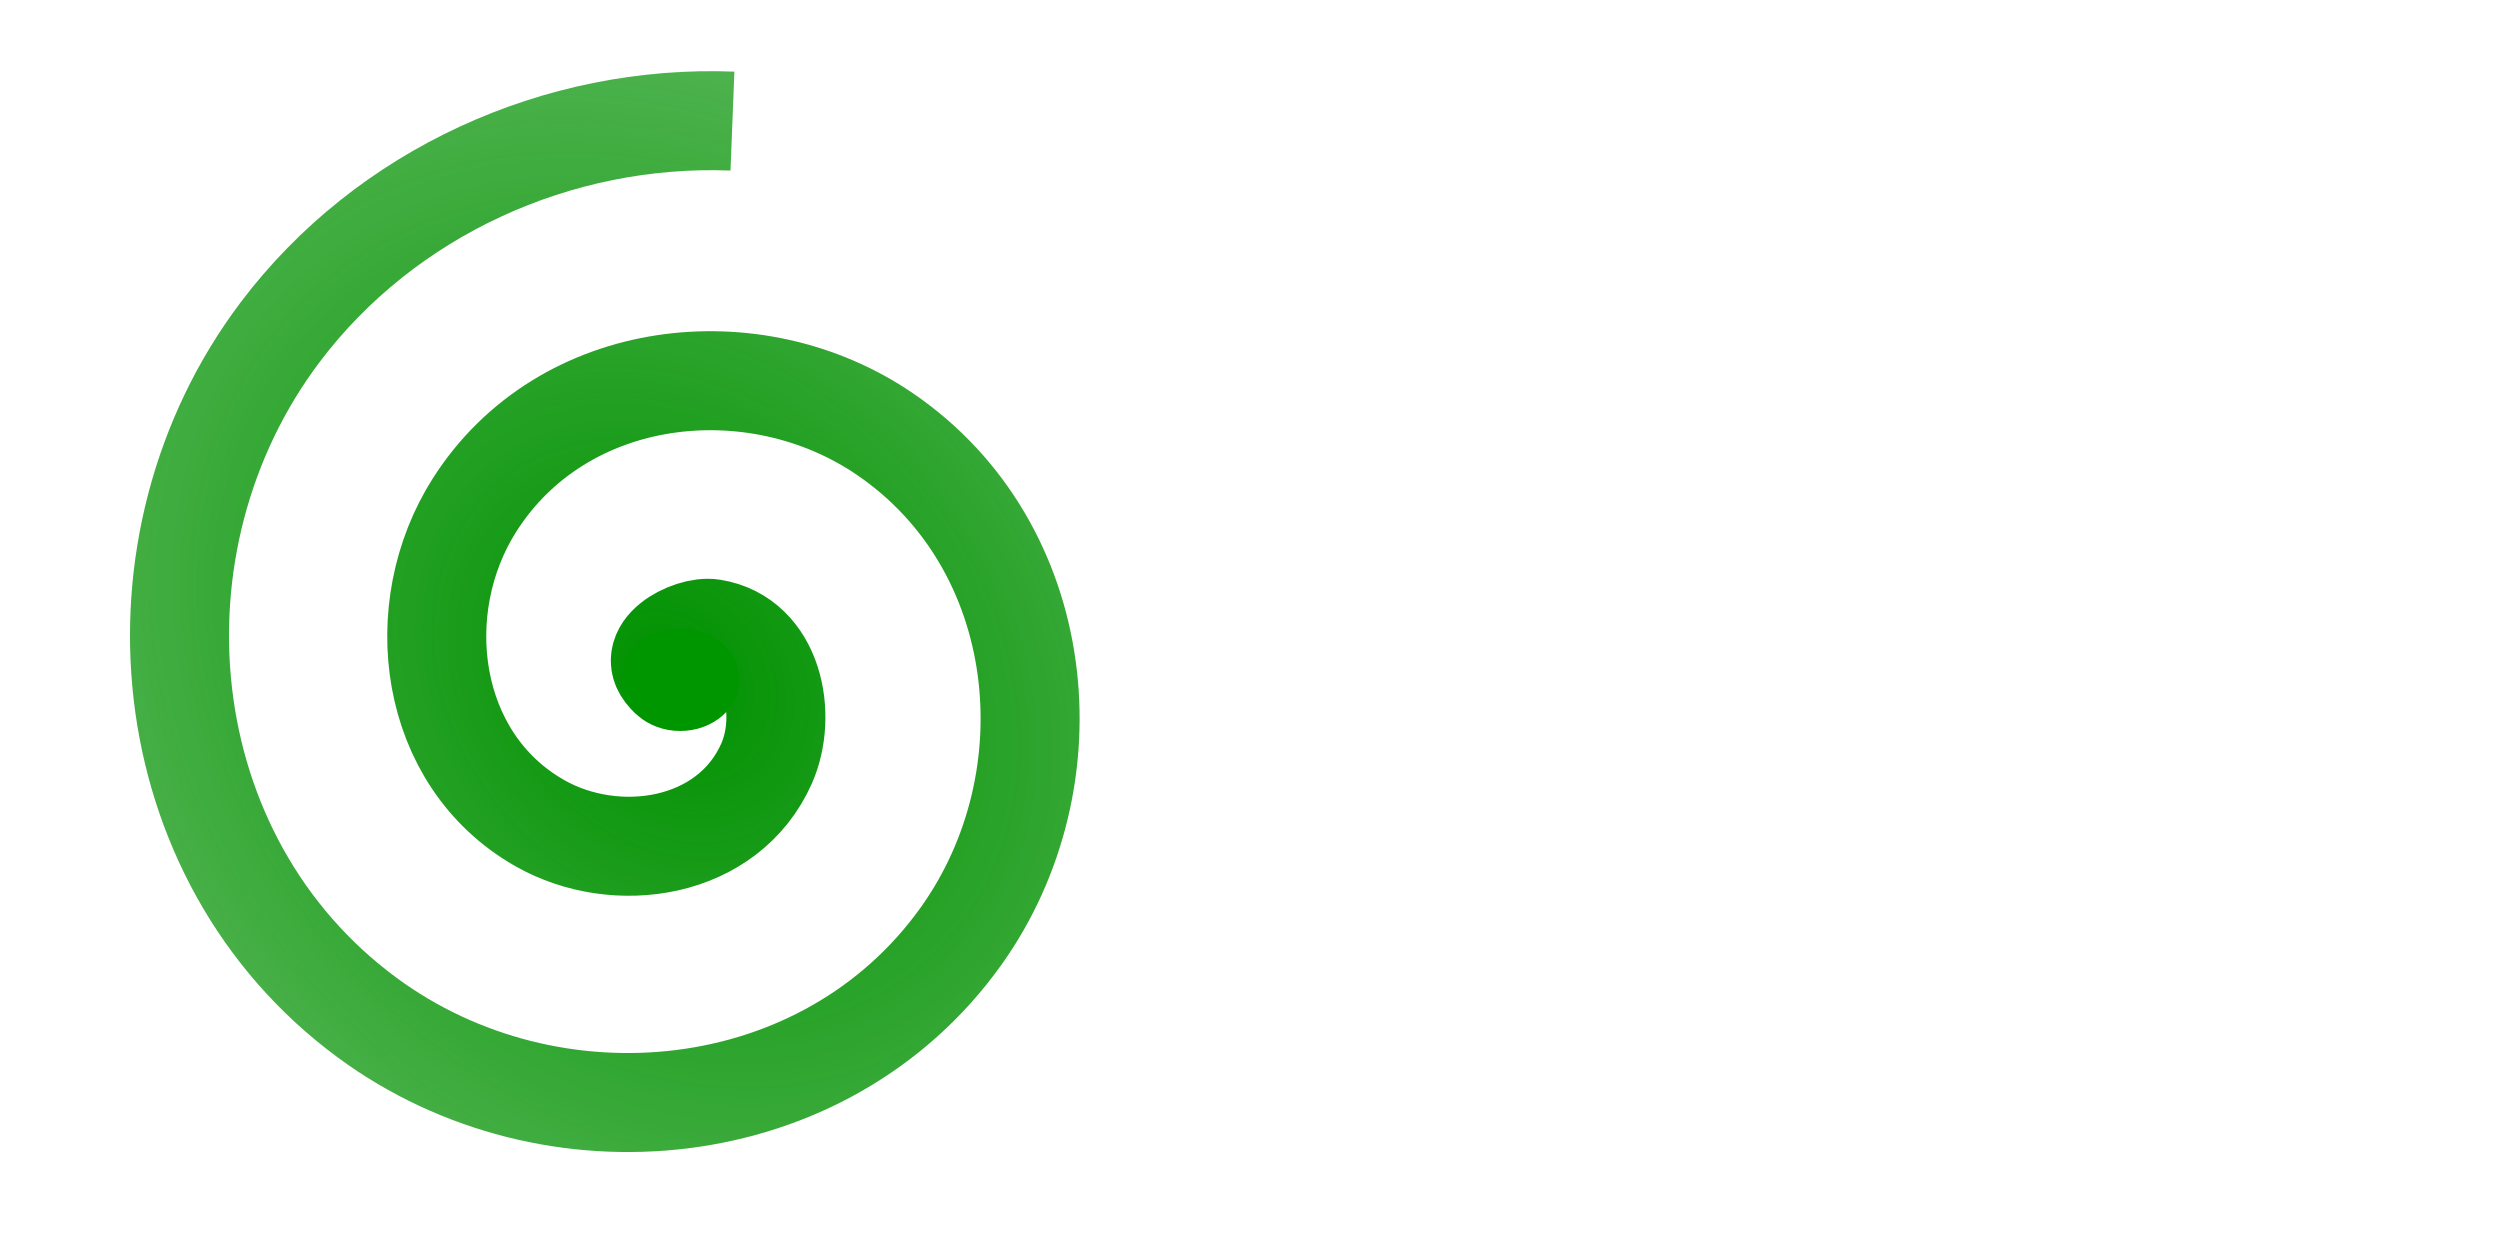
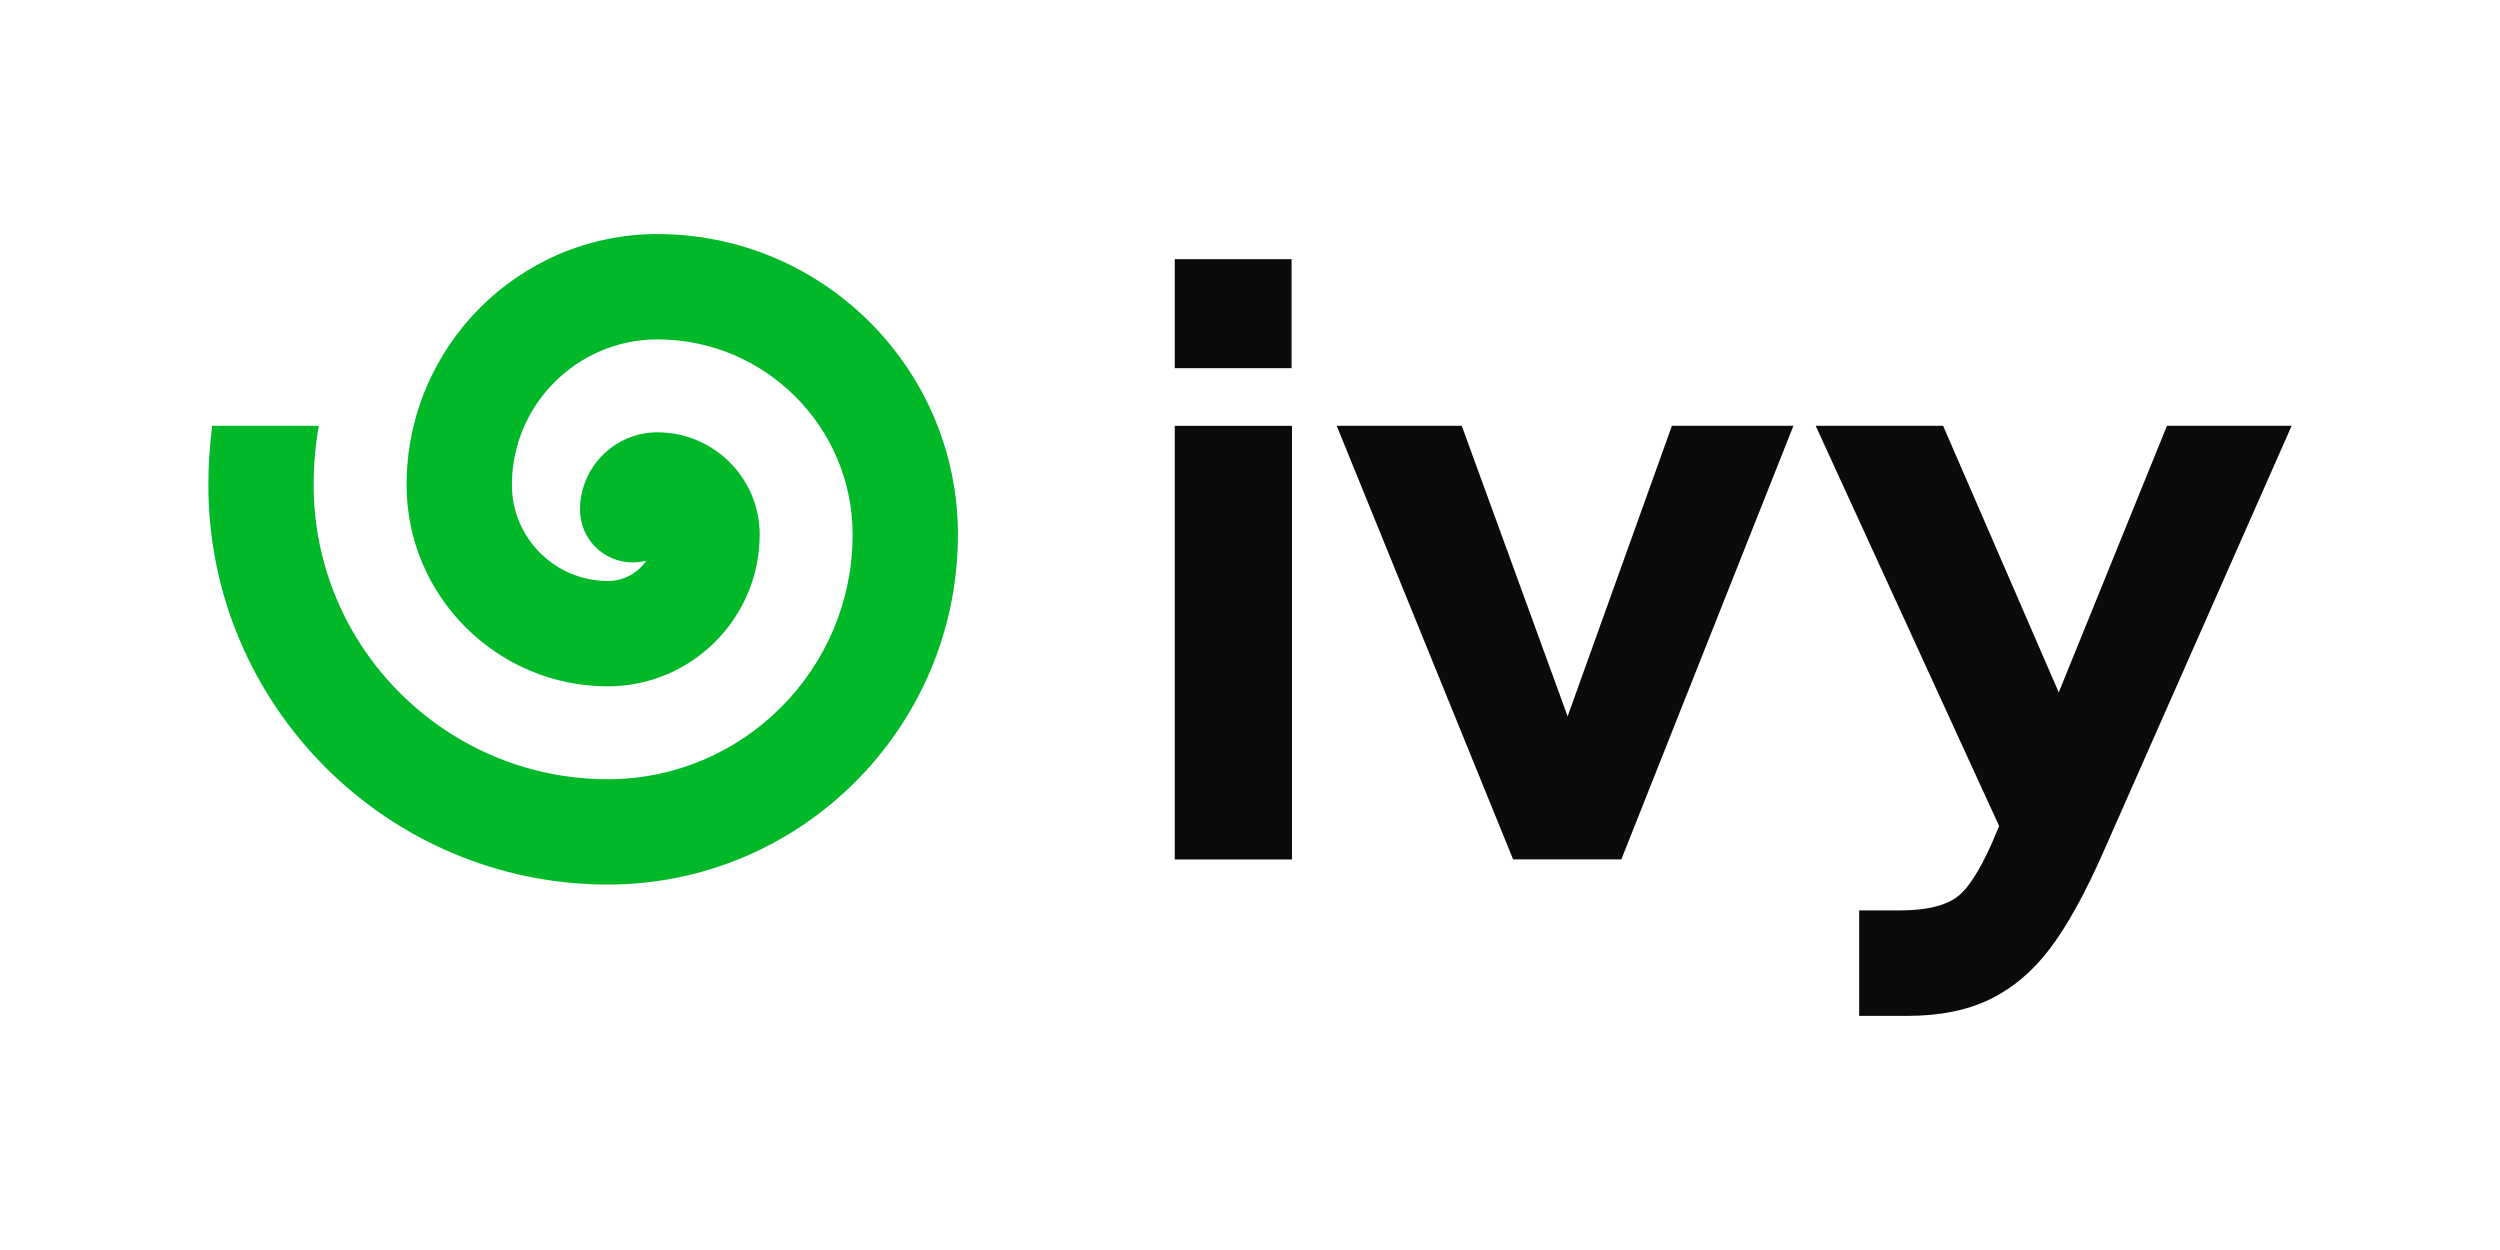
- <svg xmlns="http://www.w3.org/2000/svg" xmlns:xlink="http://www.w3.org/1999/xlink" width="718" height="359" viewBox="0 0 189.971 94.985" version="1.1" id="svg8">
-   <defs id="defs2">
-     <linearGradient id="linearGradient927">
-       <stop style="stop-color:#009100;stop-opacity:1;" offset="0" id="stop923" />
-       <stop style="stop-color:#009100;stop-opacity:0;" offset="1" id="stop925" />
-     </linearGradient>
-     <radialGradient xlink:href="#linearGradient927" id="radialGradient929" cx="45.061" cy="253.903" fx="45.061" fy="253.903" r="36.089" gradientTransform="matrix(2.844519,-2.706447,3.282685,3.450155,-910.8004,-500.5705)" gradientUnits="userSpaceOnUse" />
-   </defs>
-   <g id="layer1" transform="translate(0,-202.0146)">
-     <path style="fill:none;fill-opacity:1;fill-rule:evenodd;stroke:url(#radialGradient929);stroke-width:7.524;stroke-miterlimit:4;stroke-dasharray:none;stroke-opacity:1" id="path815" d="m 50.858,253.478 c -2.224,-1.972 1.561,-3.971 3.278,-3.696 4.652,0.744 5.742,6.58 4.114,10.252 -2.912,6.568 -11.422,7.828 -17.226,4.533 -8.517,-4.836 -9.97,-16.328 -4.951,-24.199 6.69,-10.491 21.257,-12.136 31.173,-5.369 12.479,8.516 14.315,26.196 5.787,38.147 -10.329,14.474 -31.142,16.501 -45.121,6.206 -16.474,-12.133 -18.692,-36.091 -6.624,-52.095 8.015,-10.63 21.118,-16.562 34.37,-16.041" />
-     <flowRoot xml:space="preserve" id="flowRoot817" style="font-style:normal;font-weight:normal;font-size:40px;line-height:1.25;font-family:sans-serif;letter-spacing:0px;word-spacing:0px;fill:#000000;fill-opacity:1;stroke:none;fill-rule:nonzero;" transform="matrix(1.332895,0,0,1.332895,-1372.714,-109.1599)">
-       <flowRegion id="flowRegion819" style="fill:#000000;fill-rule:nonzero;">
-         <rect id="rect821" width="1654.286" height="788.571" x="1100" y="251.001" style="fill:#000000;fill-rule:nonzero;" />
-       </flowRegion>
-       <flowPara id="flowPara823">IVY</flowPara>
-     </flowRoot>
-     <ellipse style="opacity:1;fill:#009600;fill-opacity:1;fill-rule:nonzero;stroke:none;stroke-width:14.823;stroke-miterlimit:4;stroke-dasharray:none;stroke-dashoffset:0;stroke-opacity:1" id="path865" cx="51.686" cy="253.658" rx="4.512" ry="3.902" />
-   </g>
+ <svg xmlns="http://www.w3.org/2000/svg" width="100" height="50" viewBox="0 0 100 50" fill="none">
+   <path d="M46.99 14.727V10.367H51.663V14.727H46.99ZM46.99 34.379V17.033H51.679V34.379H46.99Z" fill="#0B0B0D" />
+   <path d="M66.877 17.031H71.738L64.853 34.377H60.525L53.467 17.031H58.47L62.705 28.653L66.877 17.031Z" fill="#0B0B0D" />
+   <path d="M86.679 17.031H91.666L84.107 34.142C83.385 35.773 82.682 37.041 81.997 37.945C81.312 38.849 80.515 39.524 79.606 39.968C78.696 40.413 77.593 40.635 76.296 40.635H74.367V36.416H75.998C77.107 36.416 77.898 36.212 78.374 35.804C78.85 35.397 79.36 34.523 79.904 33.185L79.966 33.044L72.626 17.031H77.724L82.35 27.696L86.679 17.031Z" fill="#0B0B0D" />
+   <path d="M26.299 9.363C20.765 9.363 16.263 13.865 16.263 19.399C16.263 23.84 19.876 27.453 24.316 27.453C27.664 27.453 30.387 24.729 30.387 21.381C30.387 19.127 28.553 17.293 26.299 17.293C24.591 17.293 23.201 18.682 23.201 20.39C23.201 21.553 24.144 22.497 25.308 22.497C25.496 22.497 25.679 22.472 25.854 22.425C25.519 22.917 24.955 23.24 24.316 23.24C22.199 23.24 20.476 21.517 20.476 19.399C20.476 16.188 23.088 13.576 26.299 13.576C30.603 13.576 34.105 17.077 34.105 21.381C34.105 26.779 29.714 31.169 24.316 31.169C17.826 31.169 12.546 25.889 12.546 19.399C12.546 18.602 12.616 17.811 12.752 17.032H8.49C8.386 17.814 8.334 18.605 8.334 19.399C8.334 28.212 15.503 35.382 24.316 35.382C32.036 35.382 38.317 29.101 38.317 21.381C38.317 14.755 32.926 9.363 26.299 9.363Z" fill="#00B828" />
</svg>
